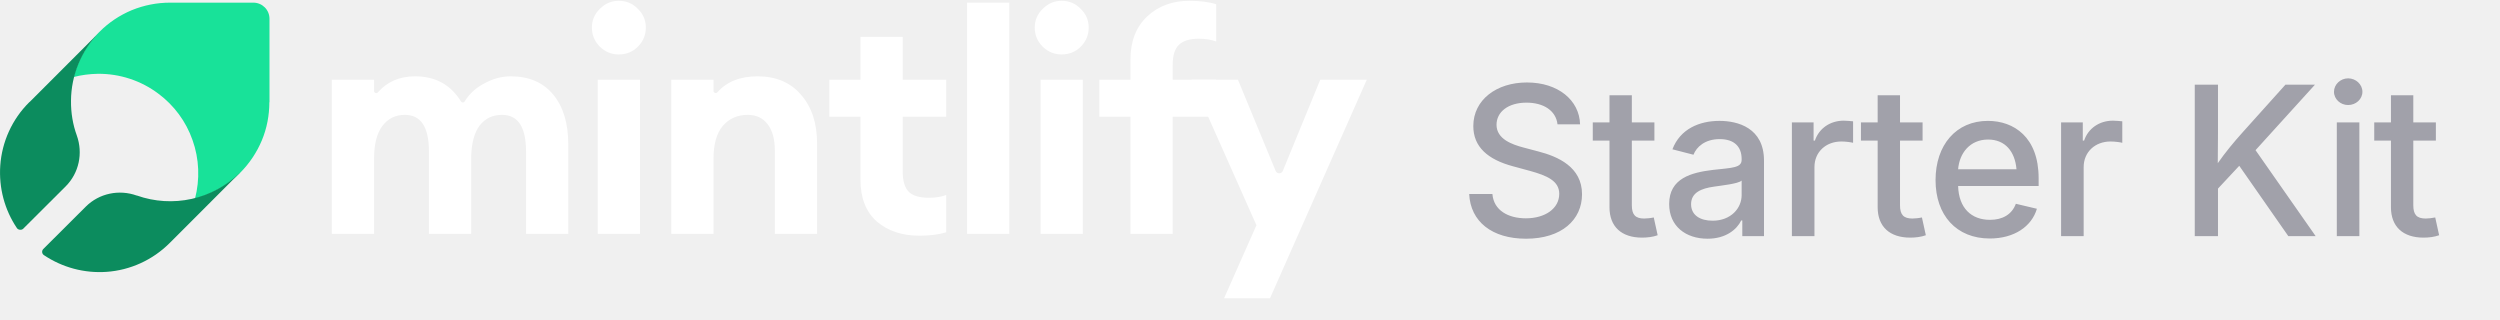
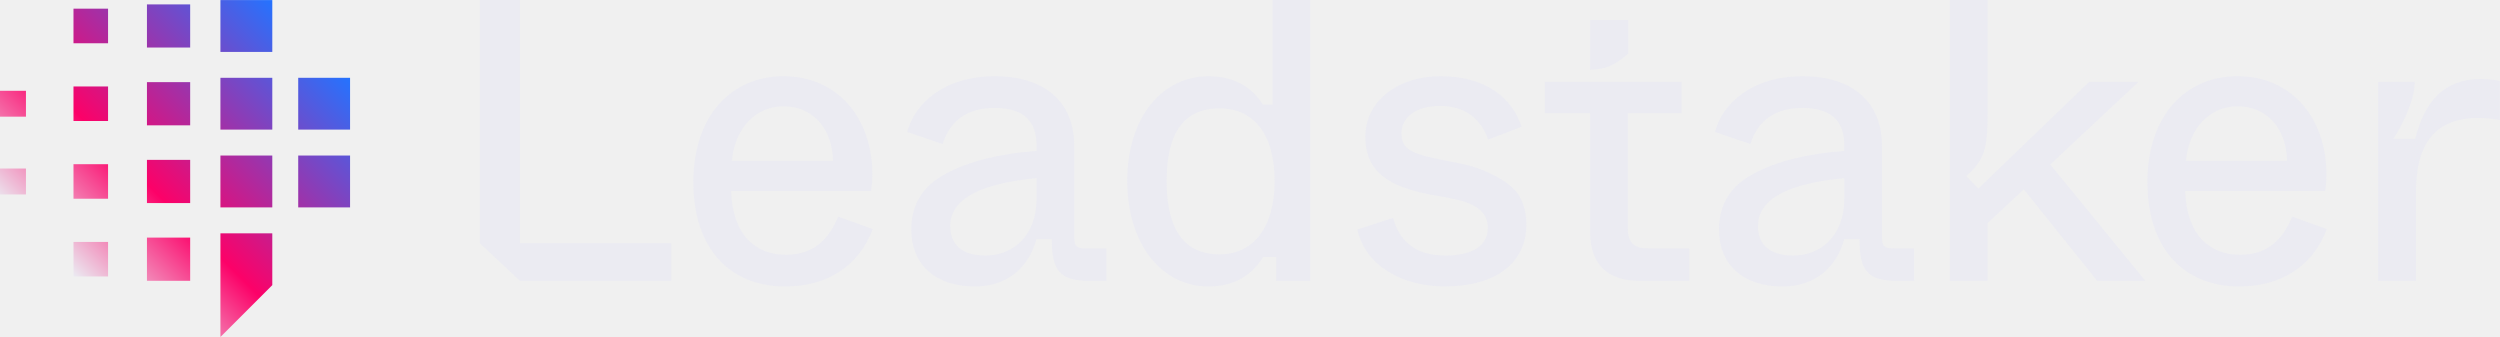
- <svg xmlns="http://www.w3.org/2000/svg" width="180" height="23" viewBox="0 0 180 23" fill="none">
-   <path d="M91.44 21.476H88.133L90.464 16.216L85.802 5.74H89.132L91.847 12.307C91.943 12.536 92.268 12.536 92.362 12.306L95.058 5.74H98.409L91.44 21.476Z" fill="white" />
-   <path d="M81.393 16.837V8.403H79.152V5.74H81.393V4.297C81.393 2.98 81.792 1.944 82.592 1.19C83.391 0.435 84.404 0.058 85.633 0.058C86.387 0.058 87.031 0.139 87.564 0.302V2.988C87.208 2.854 86.794 2.788 86.32 2.788C85.655 2.788 85.174 2.936 84.878 3.232C84.582 3.513 84.434 3.994 84.434 4.674V5.74H87.564V8.403H84.434V16.837H81.393Z" fill="white" />
-   <path d="M76.433 3.92C75.915 3.92 75.463 3.735 75.079 3.365C74.694 2.98 74.502 2.521 74.502 1.989C74.502 1.456 74.694 1.005 75.079 0.635C75.463 0.25 75.915 0.058 76.433 0.058C76.98 0.058 77.438 0.25 77.809 0.635C78.193 1.005 78.386 1.456 78.386 1.989C78.386 2.521 78.193 2.98 77.809 3.365C77.438 3.735 76.98 3.92 76.433 3.92ZM74.924 16.837V5.74H77.964V16.837H74.924Z" fill="white" />
-   <path d="M69.628 16.837V0.191H72.669V16.837H69.628Z" fill="white" />
-   <path d="M66.194 16.97C64.951 16.97 63.93 16.63 63.131 15.949C62.347 15.254 61.955 14.255 61.955 12.953V8.403H59.713V5.74H61.955V2.655H64.995V5.74H68.125V8.403H64.995V12.354C64.995 13.034 65.143 13.523 65.439 13.819C65.735 14.1 66.216 14.24 66.882 14.24C67.355 14.24 67.769 14.174 68.125 14.04V16.726C67.592 16.889 66.948 16.97 66.194 16.97Z" fill="white" />
-   <path d="M48.332 16.837V5.74H51.373V6.551C51.373 6.688 51.559 6.748 51.65 6.646C52.328 5.879 53.293 5.495 54.546 5.495C55.878 5.495 56.921 5.939 57.676 6.827C58.445 7.7 58.83 8.869 58.83 10.334V16.837H55.789V10.844C55.789 10.03 55.619 9.402 55.279 8.958C54.939 8.499 54.458 8.27 53.836 8.27C53.096 8.27 52.497 8.536 52.038 9.069C51.594 9.601 51.373 10.386 51.373 11.421V16.837H48.332Z" fill="white" />
-   <path d="M44.547 3.92C44.029 3.92 43.578 3.735 43.193 3.365C42.809 2.98 42.616 2.521 42.616 1.989C42.616 1.456 42.809 1.005 43.193 0.635C43.578 0.25 44.029 0.058 44.547 0.058C45.095 0.058 45.553 0.25 45.923 0.635C46.308 1.005 46.5 1.456 46.5 1.989C46.5 2.521 46.308 2.98 45.923 3.365C45.553 3.735 45.095 3.92 44.547 3.92ZM43.038 16.837V5.74H46.079V16.837H43.038Z" fill="white" />
-   <path d="M37.875 16.837V10.911C37.875 9.15 37.298 8.27 36.144 8.27C35.478 8.27 34.945 8.521 34.546 9.024C34.161 9.527 33.954 10.275 33.924 11.266V16.837H30.884V10.911C30.884 9.15 30.306 8.27 29.152 8.27C28.472 8.27 27.932 8.536 27.532 9.069C27.133 9.601 26.933 10.386 26.933 11.421V16.837H23.892V5.74H26.933V6.559C26.933 6.695 27.116 6.755 27.206 6.652C27.878 5.881 28.771 5.495 29.885 5.495C31.349 5.495 32.452 6.1 33.193 7.309C33.252 7.404 33.395 7.403 33.454 7.307C33.774 6.78 34.219 6.361 34.79 6.05C35.441 5.68 36.099 5.495 36.765 5.495C38.082 5.495 39.103 5.932 39.828 6.805C40.553 7.678 40.916 8.876 40.916 10.4V16.837H37.875Z" fill="white" />
-   <path d="M19.403 7.362V1.35C19.403 0.705 18.879 0.191 18.244 0.191H12.235C11.291 0.191 10.357 0.378 9.487 0.733C8.618 1.098 7.824 1.621 7.16 2.295L7.114 2.341C6.235 3.23 5.609 4.333 5.291 5.548C5.861 5.399 6.45 5.324 7.039 5.314C8.609 5.296 10.151 5.801 11.403 6.745C12.534 7.586 13.394 8.746 13.861 10.083C14.347 11.438 14.403 12.916 14.039 14.309C15.244 13.991 16.356 13.364 17.244 12.486L17.291 12.439C17.954 11.775 18.487 10.98 18.851 10.111C19.216 9.241 19.393 8.306 19.393 7.362H19.403Z" fill="#18E299" />
-   <path d="M5.112 7.26C5.121 5.416 5.857 3.646 7.151 2.324L2.151 7.326C2.133 7.344 2.114 7.354 2.095 7.372C0.876 8.583 0.14 10.204 0.019 11.918C-0.092 13.52 0.327 15.103 1.22 16.426C1.306 16.552 1.537 16.593 1.667 16.472L4.73 13.417C5.689 12.458 5.987 11.033 5.531 9.757C5.242 8.965 5.103 8.117 5.112 7.26Z" fill="#0C8C5E" />
-   <path d="M17.262 12.44C16.303 13.38 15.102 14.032 13.799 14.321C12.486 14.61 11.127 14.526 9.861 14.079C9.861 14.079 9.851 14.079 9.842 14.079C8.567 13.622 7.142 13.921 6.183 14.871L3.12 17.926C2.99 18.056 3.009 18.27 3.167 18.373C4.489 19.258 6.072 19.686 7.673 19.574C9.386 19.453 10.997 18.717 12.216 17.497L12.263 17.451L17.262 12.449V12.44Z" fill="#0C8C5E" />
-   <text x="105" y="17" font-family="Inter, ui-sans-serif, system-ui, -apple-system, sans-serif" font-size="15" font-weight="500" fill="#A1A1AA" letter-spacing="-0.01em">Starter Kit</text>
+ <svg xmlns="http://www.w3.org/2000/svg" width="779" height="105" viewBox="0 0 779 105" fill="none">
+   <path d="M209.155 75.754V87.507H161.998L149.483 75.754V0H161.998V75.754H209.155Z" fill="#EBEBF2" />
+   <path d="M294.717 54.134C301.846 50.262 311.354 47.884 322.986 47.01V45.133C322.986 37.754 318.857 33.635 309.977 33.635C301.599 33.635 296.094 37.388 293.715 44.886L282.703 41.133C284.955 32.259 294.208 23.759 309.969 23.759C325.731 23.759 334.737 31.886 334.737 45.515V73.894C334.737 76.772 335.485 77.392 338.365 77.392H344.746V87.522H339.615C330.234 87.522 327.728 84.398 327.728 74.522H322.978C320.599 83.149 314.099 89.272 303.716 89.272C291.582 89.272 283.952 82.521 283.952 71.524C283.952 63.652 287.58 57.895 294.709 54.15L294.717 54.134ZM322.986 55.502C306.477 57.124 296.094 61.505 296.094 70.506C296.094 76.136 299.722 79.635 307.105 79.635C315.364 79.635 322.994 73.758 322.994 61.887V55.51L322.986 55.502Z" fill="#EBEBF2" />
+   <path d="M434.072 67.882C435.949 74.88 440.827 79.635 450.335 79.635C458.967 79.635 463.598 76.51 463.598 71.007C463.598 66.507 460.598 63.509 452.467 61.879L444.964 60.503C433.459 58.126 425.447 54.007 425.447 42.628C425.447 31.25 435.83 23.751 448.839 23.751C462.977 23.751 471.228 30.502 474.108 39.503L463.725 43.503C461.72 37.881 457.344 32.999 448.711 32.999C440.707 32.999 436.705 36.998 436.705 41.372C436.705 45.745 438.71 47.622 447.216 49.371L454.599 50.874C459.978 51.876 464.855 53.872 469.111 56.75C473.487 59.629 475.62 64.002 475.62 70.005C475.62 81.885 466.112 89.256 450.223 89.256C436.96 89.256 425.455 82.879 422.957 71.508L434.088 67.882H434.072Z" fill="#EBEBF2" />
+   <path d="M546.407 54.134C553.536 50.262 563.043 47.884 574.675 47.01V45.133C574.675 37.754 570.546 33.635 561.667 33.635C553.289 33.635 547.783 37.388 545.404 44.886L534.393 41.133C536.644 32.259 545.898 23.759 561.659 23.759C577.42 23.759 586.427 31.886 586.427 45.515V73.894C586.427 76.772 587.175 77.392 590.055 77.392H596.436V87.522H591.304C581.924 87.522 579.417 84.398 579.417 74.522H574.668C572.289 83.149 565.788 89.272 555.405 89.272C543.272 89.272 535.642 82.521 535.642 71.524C535.642 63.652 539.27 57.895 546.399 54.15L546.407 54.134ZM574.675 55.502C558.166 57.124 547.783 61.505 547.783 70.506C547.783 76.136 551.411 79.635 558.795 79.635C567.053 79.635 574.683 73.758 574.683 61.887V55.51L574.675 55.502Z" fill="#EBEBF2" />
+   <path d="M630.592 59.008L619.334 69.512V87.515H607.575V0H619.334V35.631C619.334 46.636 618.212 49.88 612.707 54.882L616.462 58.754L650.984 25.501H666.372L638.851 51.256L668.496 87.507H653.483L630.592 59V59.008Z" fill="#EBEBF2" />
+   <path d="M697.266 23.751C714.03 23.751 724.914 36.752 724.914 54.38C724.914 55.883 724.787 57.633 724.54 59.509H680.884C681.385 73.385 688.642 79.388 698.022 79.388C707.402 79.388 711.659 73.639 714.285 67.508L725.042 71.381C720.666 83.006 710.784 89.256 697.775 89.256C680.51 89.256 669.133 77.504 669.133 56.75C669.133 35.997 681.019 23.743 697.274 23.743L697.266 23.751ZM712.654 50.127C712.407 39.376 705.771 33.126 697.266 33.126C688.761 33.126 682.133 39.63 681.131 50.127H712.654Z" fill="#EBEBF2" />
+   <path d="M244.179 23.751C260.943 23.751 271.827 36.752 271.827 54.38C271.827 55.883 271.7 57.633 271.453 59.509H227.797C228.298 73.385 235.554 79.388 244.935 79.388C254.315 79.388 258.572 73.639 261.197 67.508L271.954 71.381C267.578 83.006 257.697 89.256 244.688 89.256C227.423 89.256 216.045 77.504 216.045 56.75C216.045 35.997 227.932 23.743 244.187 23.743L244.179 23.751ZM259.566 50.127C259.32 39.376 252.684 33.126 244.179 33.126C235.674 33.126 229.046 39.63 228.043 50.127H259.566Z" fill="#EBEBF2" />
+   <path d="M741.05 25.501H752.435C752.435 30.629 749.308 37.754 745.808 43.248H752.562C755.562 31.623 761.442 24.618 773.074 24.618C775.326 24.618 777.33 24.864 778.953 25.246V37.372C776.575 36.998 774.45 36.744 772.326 36.744C758.816 36.744 752.809 44.743 752.809 59.875V87.507H741.05V25.501Z" fill="#EBEBF2" />
+   <path d="M396.542 0V32.609H393.55C389.739 26.693 384.09 23.759 376.524 23.759C362.139 23.759 351.255 36.513 351.255 56.384C351.255 76.255 362.139 89.264 376.524 89.264C385.475 89.264 390.424 85.081 393.622 80.08H397.68V87.085C397.672 87.228 397.664 87.379 397.664 87.522H408.293V0H396.534H396.542ZM380.033 79.261C369.65 79.261 363.523 72.383 363.523 56.384C363.523 41.261 369.029 33.754 380.033 33.754C390.161 33.754 397.171 41.253 397.171 56.384C397.171 71.516 390.042 79.261 380.033 79.261Z" fill="#EBEBF2" />
+   <path d="M526.381 77.384V87.515H510.993C500.865 87.515 495.486 82.386 495.486 72.263V35.265H481.356V25.517H524.01V35.265H507.246V71.27C507.246 75.643 509.251 77.392 513.372 77.392H526.381V77.384ZM495.486 6.218V21.732C500.165 21.636 503.14 20.451 507.381 16.682V6.218H495.486Z" fill="#EBEBF2" />
+   <path d="M59.258 14.822H45.788V1.368H59.258V14.83V14.822ZM33.671 2.711H22.898V13.478H33.671V2.711ZM84.846 0.024H68.687V16.173H84.846V0.024ZM59.258 25.596H45.788V39.058H59.258V25.596ZM33.671 26.94H22.898V37.706H33.671V26.94ZM8.084 28.284H0V36.362H8.084V28.284ZM84.846 24.244H68.687V40.394H84.846V24.244ZM109.081 24.244H92.922V40.394H109.081V24.244ZM59.258 49.816H45.788V63.278H59.258V49.816ZM33.671 51.168H22.898V61.934H33.671V51.168ZM8.084 52.512H0V60.591H8.084V52.512ZM84.846 48.472H68.687V64.622H84.846V48.472ZM109.081 48.472H92.922V64.622H109.081V48.472ZM59.258 74.045H45.788V87.507H59.258V74.045ZM33.671 75.388H22.898V86.155H33.671V75.388ZM84.846 88.85V72.701H68.687V105" fill="url(#paint0_linear_606_14)" />
+   <defs>
+     <linearGradient id="paint0_linear_606_14" x1="18.18" y1="81.448" x2="92.209" y2="7.382" gradientUnits="userSpaceOnUse">
+       <stop stop-color="#EBEBF2" />
+       <stop offset="0.35" stop-color="#FC0168" />
+       <stop offset="1" stop-color="#2473FF" />
+     </linearGradient>
+   </defs>
</svg>
